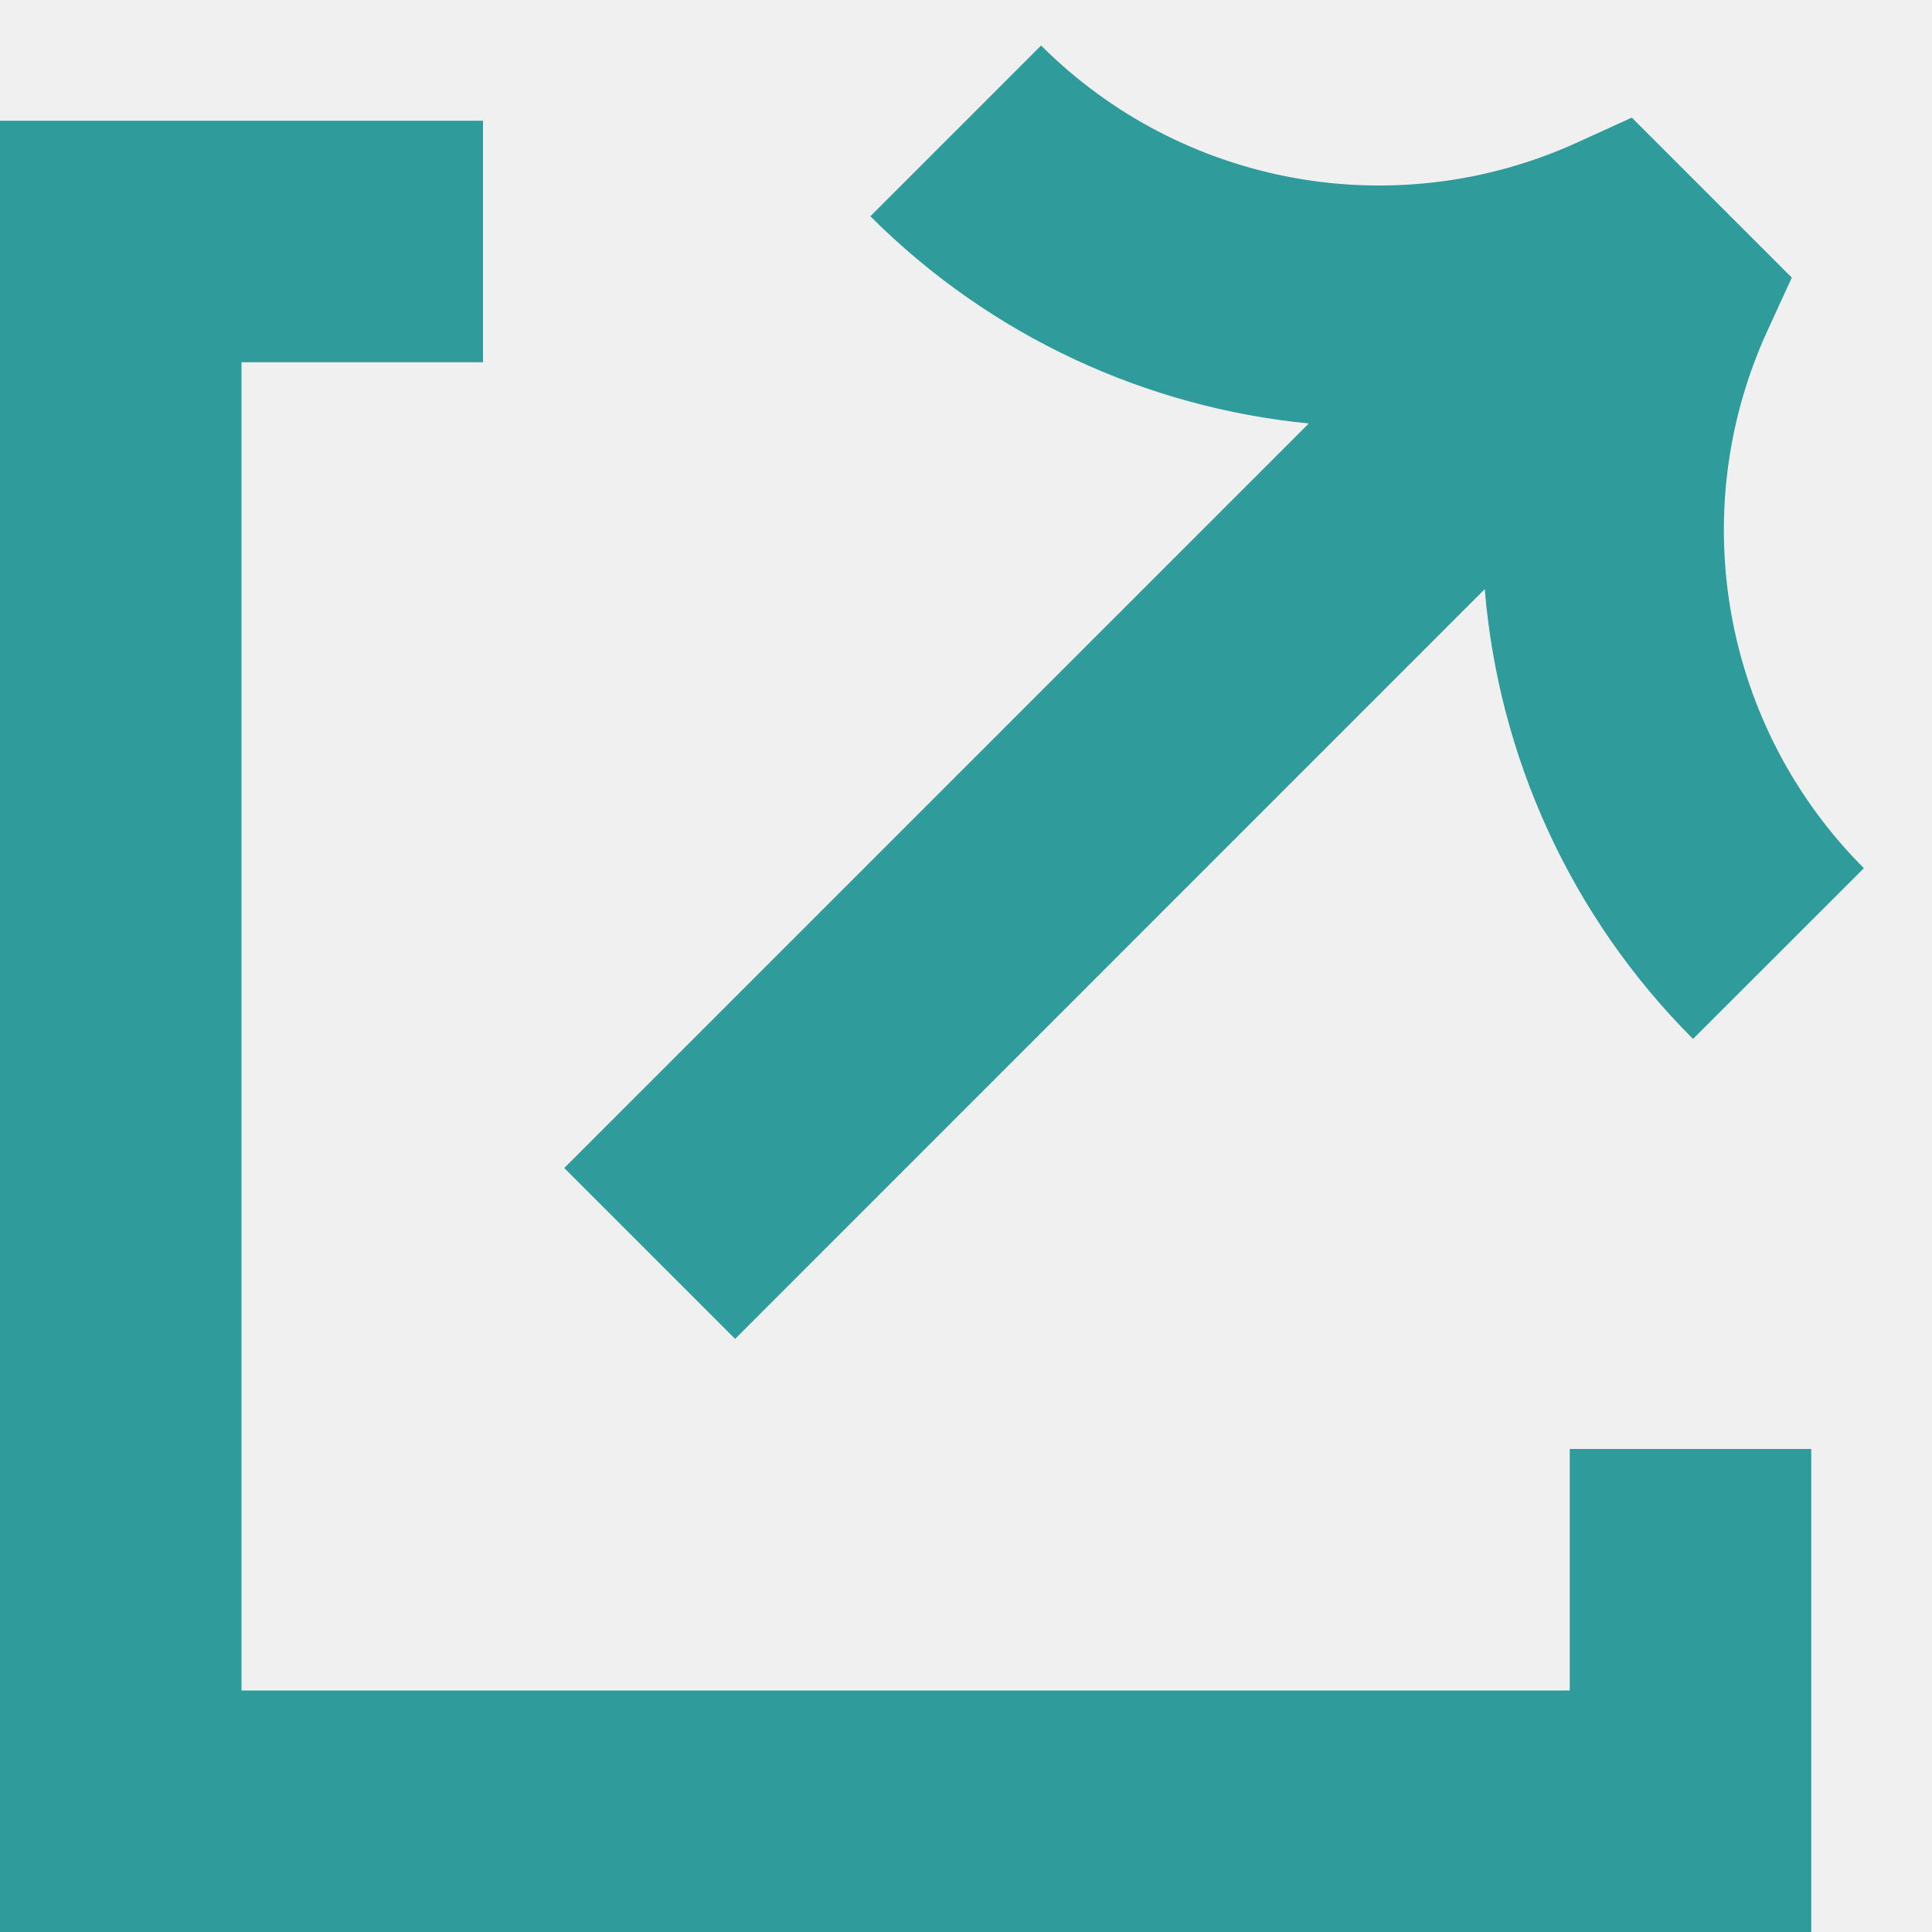
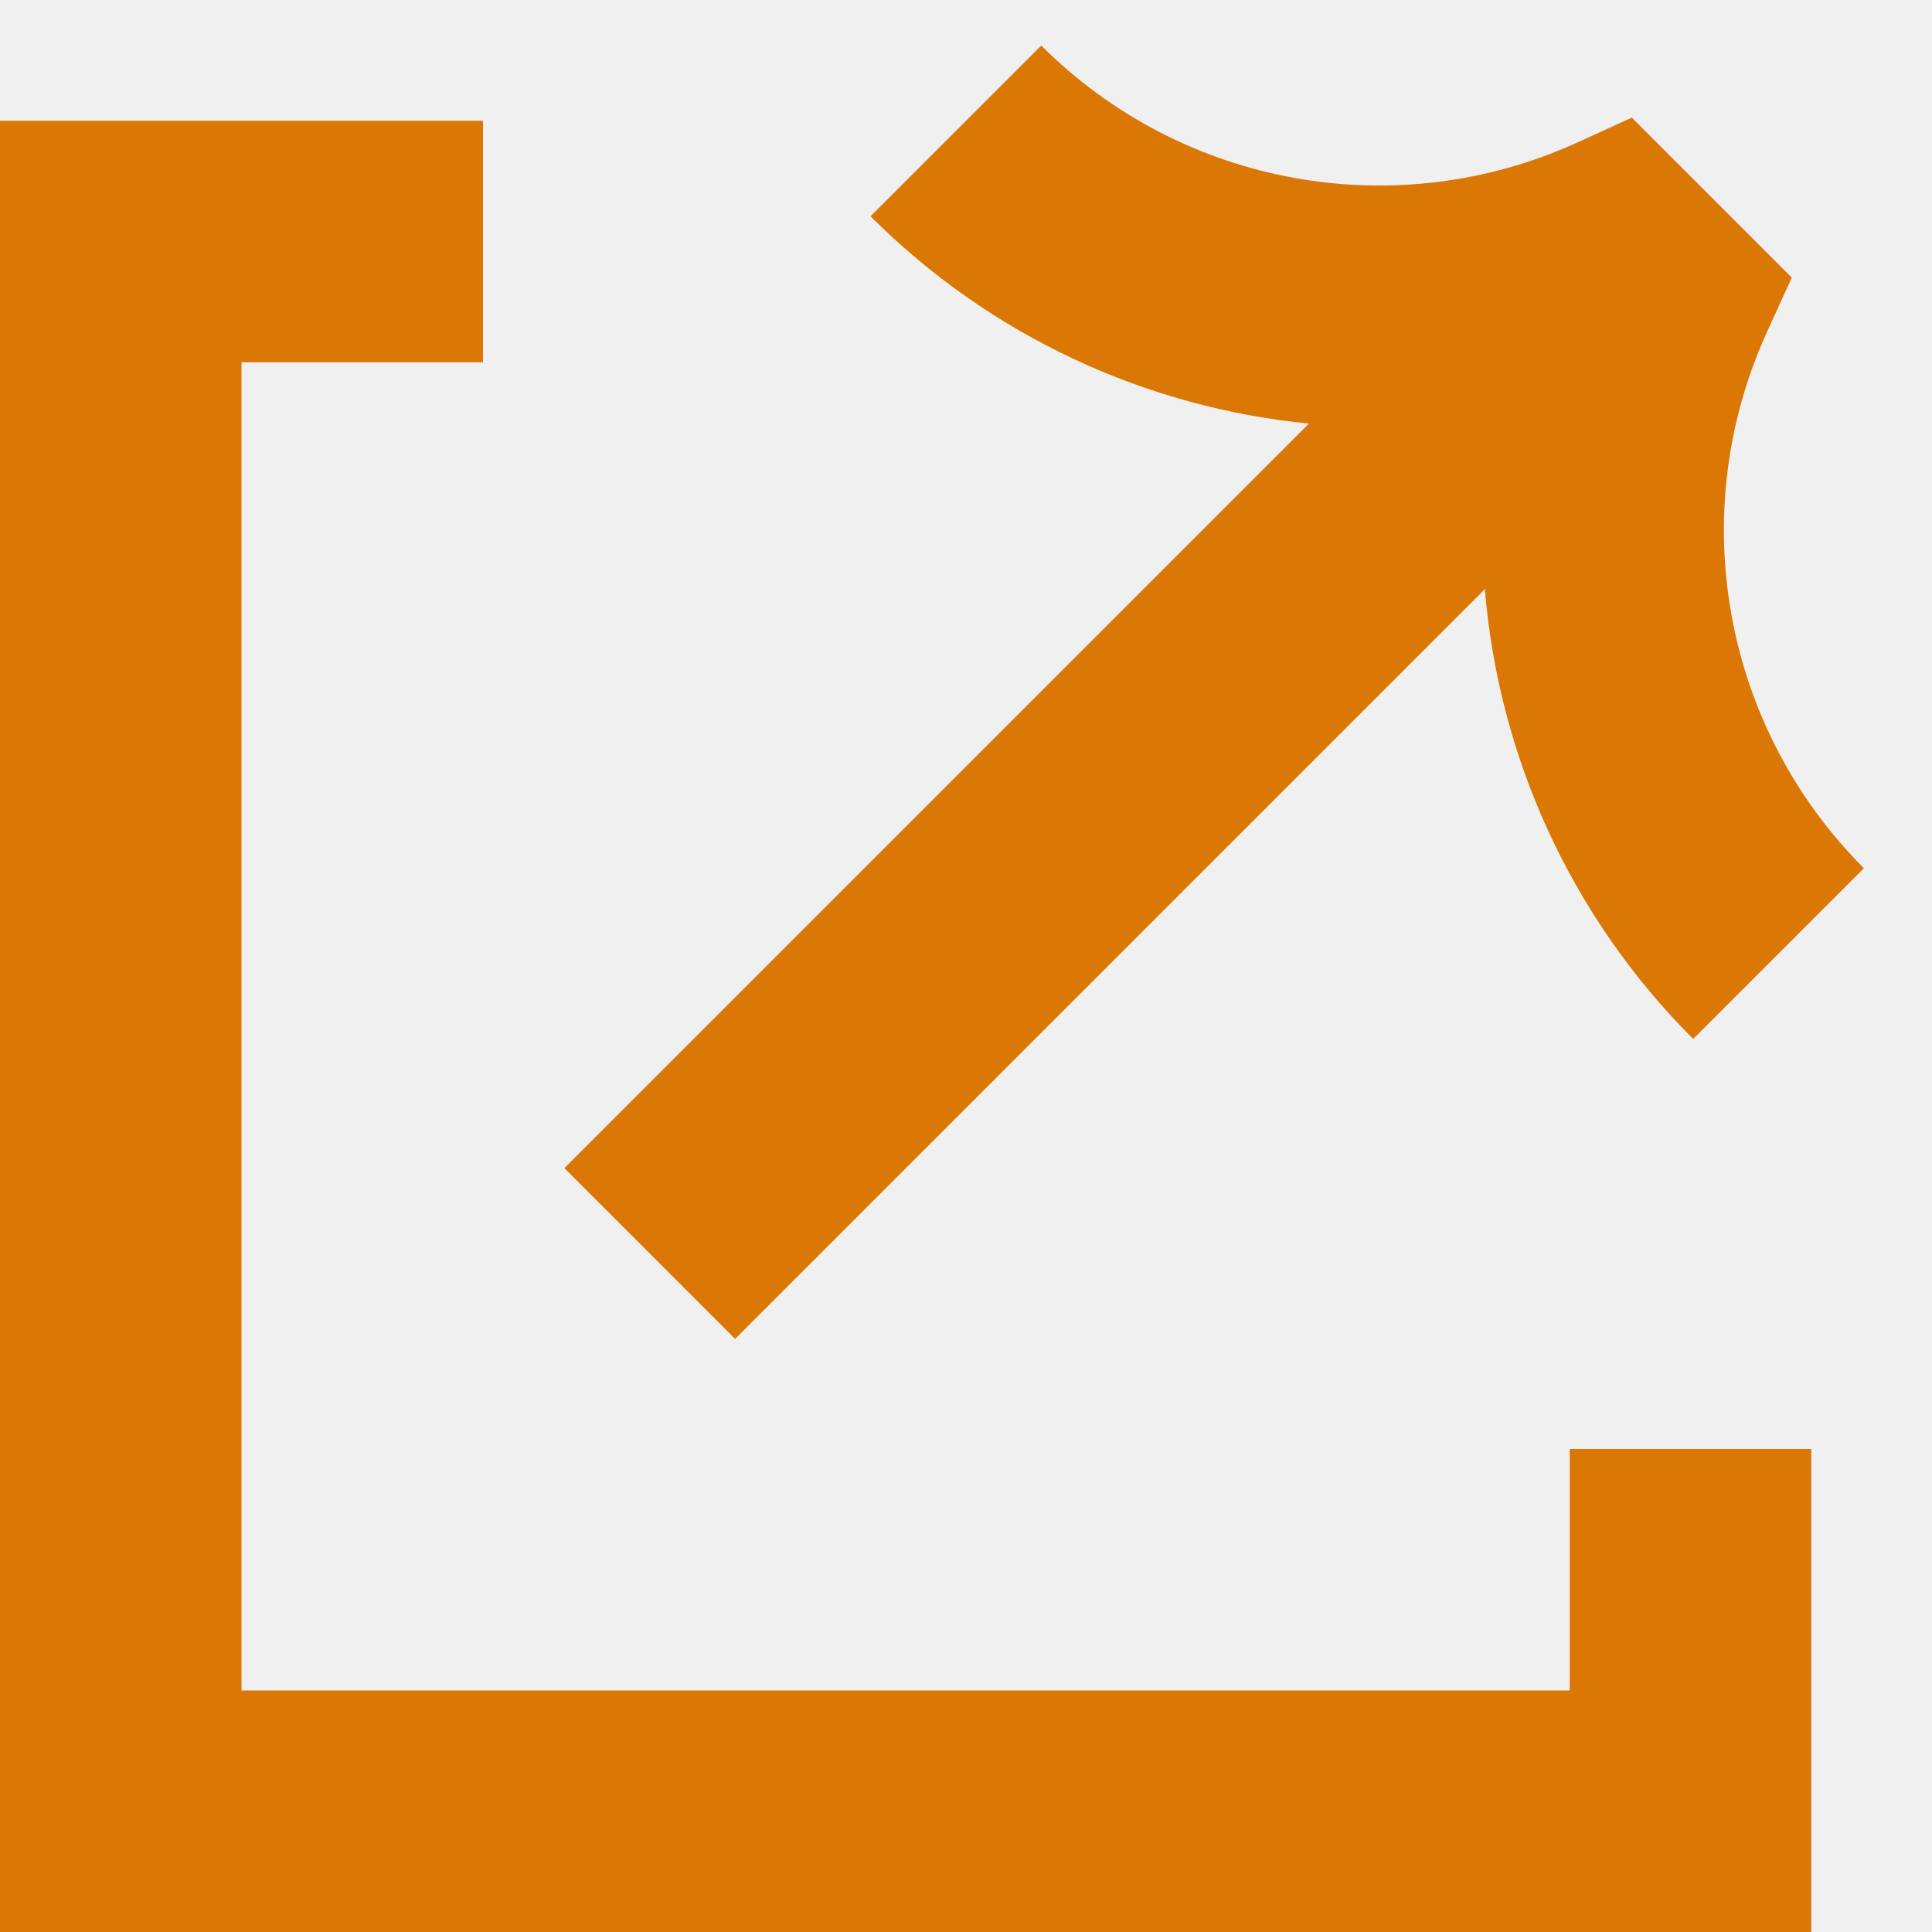
<svg xmlns="http://www.w3.org/2000/svg" width="16" height="16" viewBox="0 0 16 16" fill="none">
-   <path fill-rule="evenodd" clip-rule="evenodd" d="M8.622 0.377C9.791 1.545 11.561 1.865 13.064 1.179L13.514 0.974L14.839 2.299L14.633 2.748C13.948 4.251 14.268 6.022 15.436 7.19L14.021 8.604C13 7.583 12.41 6.256 12.296 4.879L6.088 11.088L4.673 9.673L10.839 3.507C9.496 3.375 8.206 2.789 7.208 1.791L8.622 0.377Z" fill="#2F9B9B" />
-   <path fill-rule="evenodd" clip-rule="evenodd" d="M4 1H1H0V2V15V16H1H14H15V15V12H13V14H2V3H4V1Z" fill="#2F9B9B" />
+   <g clip-path="url(#clip0_1428_3989)">
+     <path fill-rule="evenodd" clip-rule="evenodd" d="M8.623 0.377C9.791 1.545 11.562 1.865 13.065 1.179L13.514 0.974L14.839 2.299L14.634 2.748C13.948 4.251 14.268 6.022 15.436 7.19L14.022 8.604C13.001 7.583 12.41 6.256 12.297 4.879L6.088 11.088L4.674 9.674L10.84 3.508C9.497 3.376 8.207 2.789 7.209 1.791L8.623 0.377Z" fill="#DB7704" />
+     <path fill-rule="evenodd" clip-rule="evenodd" d="M4 1H1H0V2V15V16H1H14H15V15V12H13V14H2V3H4V1Z" fill="#DB7704" />
+   </g>
+   <defs>
+     <clipPath id="clip0_1428_3989">
+       <rect width="16" height="16" fill="white" />
+     </clipPath>
+   </defs>
</svg>
